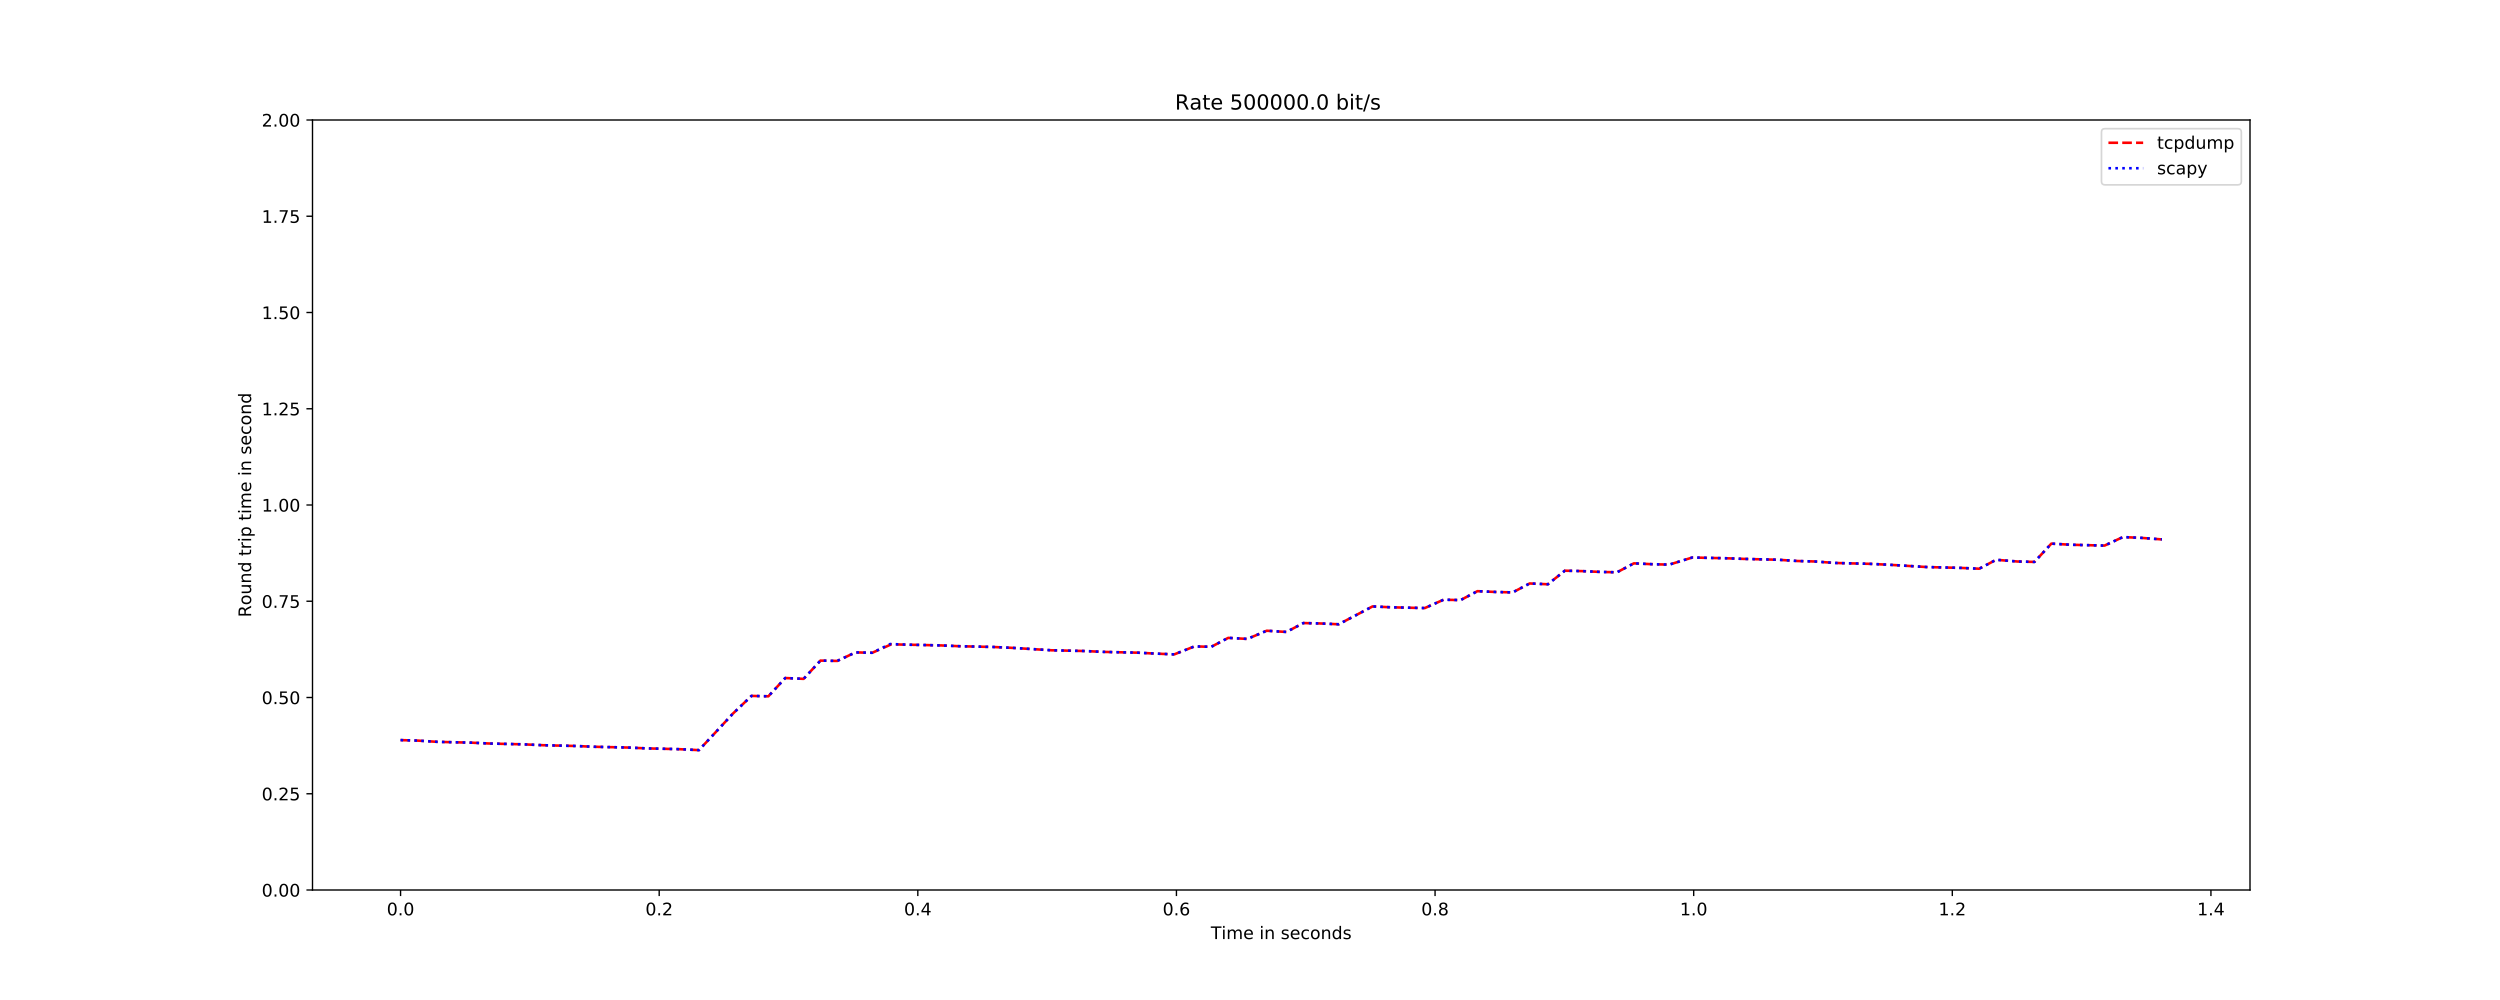
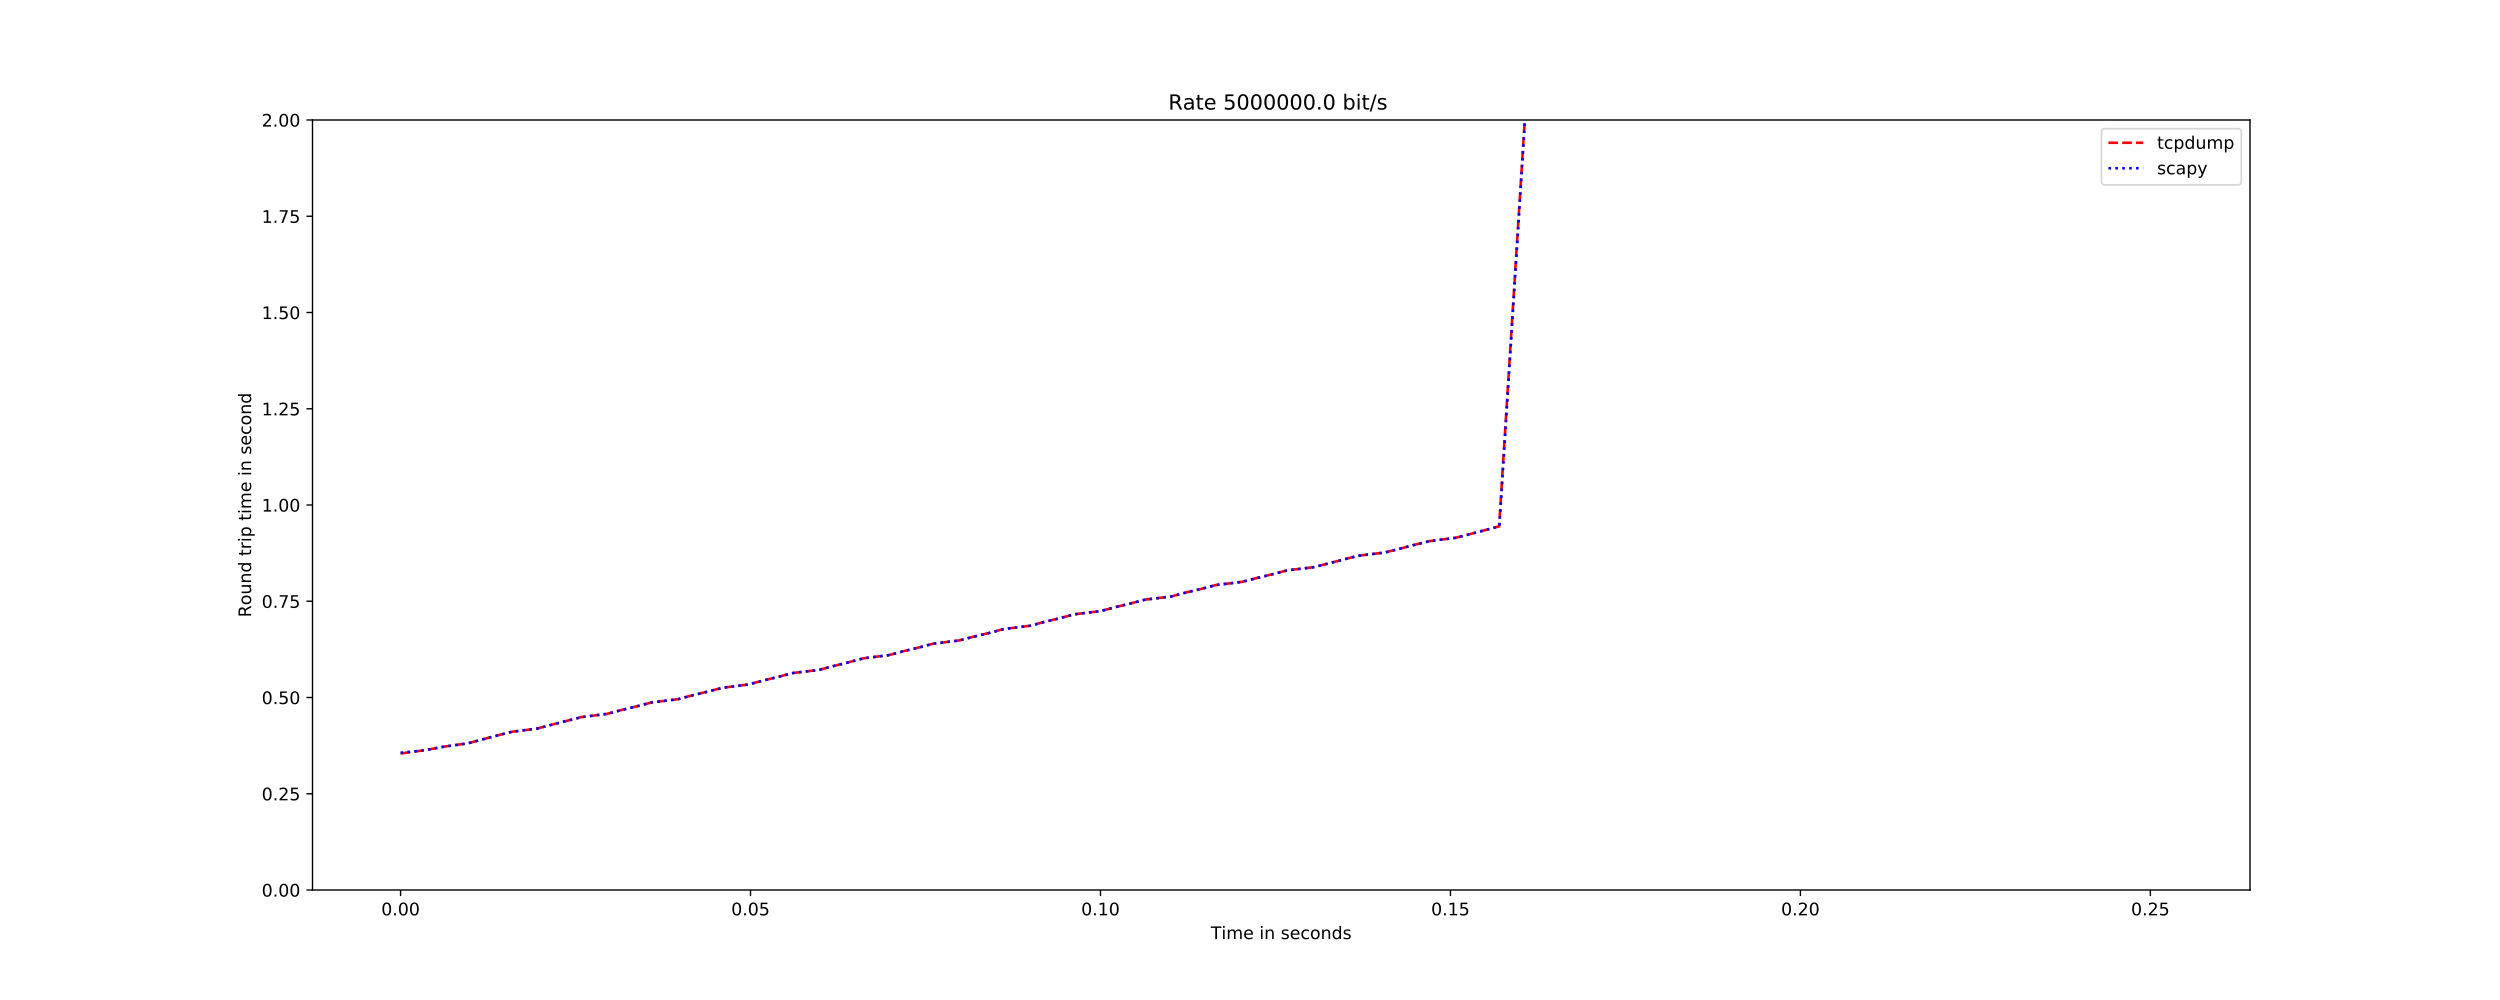
<svg xmlns="http://www.w3.org/2000/svg" xmlns:xlink="http://www.w3.org/1999/xlink" height="576pt" version="1.1" viewBox="0 0 1440 576" width="1440pt">
  <defs>
    <style type="text/css">
*{stroke-linecap:butt;stroke-linejoin:round;}
  </style>
  </defs>
  <g id="figure_1">
    <g id="patch_1">
      <path d="M 0 576  L 1440 576  L 1440 0  L 0 0  z " style="fill:#ffffff;" />
    </g>
    <g id="axes_1">
      <g id="patch_2">
        <path d="M 180 512.64  L 1296 512.64  L 1296 69.12  L 180 69.12  z " style="fill:#ffffff;" />
      </g>
      <g id="matplotlib.axis_1">
        <g id="xtick_1">
          <g id="line2d_1">
            <defs>
-               <path d="M 0 0  L 0 3.5  " id="mefa758f716" style="stroke:#000000;stroke-width:0.8;" />
-             </defs>
-             <g>
-               <use style="stroke:#000000;stroke-width:0.8;" x="230.727" xlink:href="#mefa758f716" y="512.64" />
+               <path d="M 0 0  L 0 3.5  " id="m95868fbf85" style="stroke:#000000;stroke-width:0.8;" />
+             </defs>
+             <g>
+               <use style="stroke:#000000;stroke-width:0.8;" x="230.727" xlink:href="#m95868fbf85" y="512.64" />
            </g>
          </g>
          <g id="text_1">
            <defs>
              <path d="M 31.781 66.406  Q 24.172 66.406 20.328 58.906  Q 16.5 51.422 16.5 36.375  Q 16.5 21.391 20.328 13.891  Q 24.172 6.391 31.781 6.391  Q 39.453 6.391 43.281 13.891  Q 47.125 21.391 47.125 36.375  Q 47.125 51.422 43.281 58.906  Q 39.453 66.406 31.781 66.406  z M 31.781 74.219  Q 44.047 74.219 50.516 64.516  Q 56.984 54.828 56.984 36.375  Q 56.984 17.969 50.516 8.266  Q 44.047 -1.422 31.781 -1.422  Q 19.531 -1.422 13.062 8.266  Q 6.594 17.969 6.594 36.375  Q 6.594 54.828 13.062 64.516  Q 19.531 74.219 31.781 74.219  z " id="DejaVuSans-30" />
              <path d="M 10.688 12.406  L 21 12.406  L 21 0  L 10.688 0  z " id="DejaVuSans-2e" />
            </defs>
-             <g transform="translate(222.7757 527.2384)scale(0.1 -0.1)">
+             <g transform="translate(219.5945 527.2384)scale(0.1 -0.1)">
              <use xlink:href="#DejaVuSans-30" />
              <use x="63.623" xlink:href="#DejaVuSans-2e" />
              <use x="95.41" xlink:href="#DejaVuSans-30" />
+               <use x="159.033" xlink:href="#DejaVuSans-30" />
            </g>
          </g>
        </g>
        <g id="xtick_2">
          <g id="line2d_2">
            <g>
-               <use style="stroke:#000000;stroke-width:0.8;" x="379.694" xlink:href="#mefa758f716" y="512.64" />
+               <use style="stroke:#000000;stroke-width:0.8;" x="432.304" xlink:href="#m95868fbf85" y="512.64" />
            </g>
          </g>
          <g id="text_2">
            <defs>
-               <path d="M 19.188 8.297  L 53.609 8.297  L 53.609 0  L 7.328 0  L 7.328 8.297  Q 12.938 14.109 22.625 23.891  Q 32.328 33.688 34.812 36.531  Q 39.547 41.844 41.422 45.531  Q 43.312 49.219 43.312 52.781  Q 43.312 58.594 39.234 62.25  Q 35.156 65.922 28.609 65.922  Q 23.969 65.922 18.812 64.312  Q 13.672 62.703 7.812 59.422  L 7.812 69.391  Q 13.766 71.781 18.938 73  Q 24.125 74.219 28.422 74.219  Q 39.75 74.219 46.484 68.547  Q 53.219 62.891 53.219 53.422  Q 53.219 48.922 51.531 44.891  Q 49.859 40.875 45.406 35.406  Q 44.188 33.984 37.641 27.219  Q 31.109 20.453 19.188 8.297  z " id="DejaVuSans-32" />
-             </defs>
-             <g transform="translate(371.7429 527.2384)scale(0.1 -0.1)">
-               <use xlink:href="#DejaVuSans-30" />
-               <use x="63.623" xlink:href="#DejaVuSans-2e" />
-               <use x="95.41" xlink:href="#DejaVuSans-32" />
+               <path d="M 10.797 72.906  L 49.516 72.906  L 49.516 64.594  L 19.828 64.594  L 19.828 46.734  Q 21.969 47.469 24.109 47.828  Q 26.266 48.188 28.422 48.188  Q 40.625 48.188 47.75 41.5  Q 54.891 34.812 54.891 23.391  Q 54.891 11.625 47.562 5.094  Q 40.234 -1.422 26.906 -1.422  Q 22.312 -1.422 17.547 -0.641  Q 12.797 0.141 7.719 1.703  L 7.719 11.625  Q 12.109 9.234 16.797 8.062  Q 21.484 6.891 26.703 6.891  Q 35.156 6.891 40.078 11.328  Q 45.016 15.766 45.016 23.391  Q 45.016 31 40.078 35.438  Q 35.156 39.891 26.703 39.891  Q 22.75 39.891 18.812 39.016  Q 14.891 38.141 10.797 36.281  z " id="DejaVuSans-35" />
+             </defs>
+             <g transform="translate(421.1708 527.2384)scale(0.1 -0.1)">
+               <use xlink:href="#DejaVuSans-30" />
+               <use x="63.623" xlink:href="#DejaVuSans-2e" />
+               <use x="95.41" xlink:href="#DejaVuSans-30" />
+               <use x="159.033" xlink:href="#DejaVuSans-35" />
            </g>
          </g>
        </g>
        <g id="xtick_3">
          <g id="line2d_3">
            <g>
-               <use style="stroke:#000000;stroke-width:0.8;" x="528.662" xlink:href="#mefa758f716" y="512.64" />
+               <use style="stroke:#000000;stroke-width:0.8;" x="633.88" xlink:href="#m95868fbf85" y="512.64" />
            </g>
          </g>
          <g id="text_3">
            <defs>
-               <path d="M 37.797 64.312  L 12.891 25.391  L 37.797 25.391  z M 35.203 72.906  L 47.609 72.906  L 47.609 25.391  L 58.016 25.391  L 58.016 17.188  L 47.609 17.188  L 47.609 0  L 37.797 0  L 37.797 17.188  L 4.891 17.188  L 4.891 26.703  z " id="DejaVuSans-34" />
-             </defs>
-             <g transform="translate(520.7101 527.2384)scale(0.1 -0.1)">
-               <use xlink:href="#DejaVuSans-30" />
-               <use x="63.623" xlink:href="#DejaVuSans-2e" />
-               <use x="95.41" xlink:href="#DejaVuSans-34" />
+               <path d="M 12.406 8.297  L 28.516 8.297  L 28.516 63.922  L 10.984 60.406  L 10.984 69.391  L 28.422 72.906  L 38.281 72.906  L 38.281 8.297  L 54.391 8.297  L 54.391 0  L 12.406 0  z " id="DejaVuSans-31" />
+             </defs>
+             <g transform="translate(622.7471 527.2384)scale(0.1 -0.1)">
+               <use xlink:href="#DejaVuSans-30" />
+               <use x="63.623" xlink:href="#DejaVuSans-2e" />
+               <use x="95.41" xlink:href="#DejaVuSans-31" />
+               <use x="159.033" xlink:href="#DejaVuSans-30" />
            </g>
          </g>
        </g>
        <g id="xtick_4">
          <g id="line2d_4">
            <g>
-               <use style="stroke:#000000;stroke-width:0.8;" x="677.629" xlink:href="#mefa758f716" y="512.64" />
+               <use style="stroke:#000000;stroke-width:0.8;" x="835.456" xlink:href="#m95868fbf85" y="512.64" />
            </g>
          </g>
          <g id="text_4">
-             <defs>
-               <path d="M 33.016 40.375  Q 26.375 40.375 22.484 35.828  Q 18.609 31.297 18.609 23.391  Q 18.609 15.531 22.484 10.953  Q 26.375 6.391 33.016 6.391  Q 39.656 6.391 43.531 10.953  Q 47.406 15.531 47.406 23.391  Q 47.406 31.297 43.531 35.828  Q 39.656 40.375 33.016 40.375  z M 52.594 71.297  L 52.594 62.312  Q 48.875 64.062 45.094 64.984  Q 41.312 65.922 37.594 65.922  Q 27.828 65.922 22.672 59.328  Q 17.531 52.734 16.797 39.406  Q 19.672 43.656 24.016 45.922  Q 28.375 48.188 33.594 48.188  Q 44.578 48.188 50.953 41.516  Q 57.328 34.859 57.328 23.391  Q 57.328 12.156 50.688 5.359  Q 44.047 -1.422 33.016 -1.422  Q 20.359 -1.422 13.672 8.266  Q 6.984 17.969 6.984 36.375  Q 6.984 53.656 15.188 63.938  Q 23.391 74.219 37.203 74.219  Q 40.922 74.219 44.703 73.484  Q 48.484 72.75 52.594 71.297  z " id="DejaVuSans-36" />
-             </defs>
-             <g transform="translate(669.6772 527.2384)scale(0.1 -0.1)">
-               <use xlink:href="#DejaVuSans-30" />
-               <use x="63.623" xlink:href="#DejaVuSans-2e" />
-               <use x="95.41" xlink:href="#DejaVuSans-36" />
+             <g transform="translate(824.3234 527.2384)scale(0.1 -0.1)">
+               <use xlink:href="#DejaVuSans-30" />
+               <use x="63.623" xlink:href="#DejaVuSans-2e" />
+               <use x="95.41" xlink:href="#DejaVuSans-31" />
+               <use x="159.033" xlink:href="#DejaVuSans-35" />
            </g>
          </g>
        </g>
        <g id="xtick_5">
          <g id="line2d_5">
            <g>
-               <use style="stroke:#000000;stroke-width:0.8;" x="826.596" xlink:href="#mefa758f716" y="512.64" />
+               <use style="stroke:#000000;stroke-width:0.8;" x="1037.032" xlink:href="#m95868fbf85" y="512.64" />
            </g>
          </g>
          <g id="text_5">
            <defs>
-               <path d="M 31.781 34.625  Q 24.75 34.625 20.719 30.859  Q 16.703 27.094 16.703 20.516  Q 16.703 13.922 20.719 10.156  Q 24.75 6.391 31.781 6.391  Q 38.812 6.391 42.859 10.172  Q 46.922 13.969 46.922 20.516  Q 46.922 27.094 42.891 30.859  Q 38.875 34.625 31.781 34.625  z M 21.922 38.812  Q 15.578 40.375 12.031 44.719  Q 8.5 49.078 8.5 55.328  Q 8.5 64.062 14.719 69.141  Q 20.953 74.219 31.781 74.219  Q 42.672 74.219 48.875 69.141  Q 55.078 64.062 55.078 55.328  Q 55.078 49.078 51.531 44.719  Q 48 40.375 41.703 38.812  Q 48.828 37.156 52.797 32.312  Q 56.781 27.484 56.781 20.516  Q 56.781 9.906 50.312 4.234  Q 43.844 -1.422 31.781 -1.422  Q 19.734 -1.422 13.25 4.234  Q 6.781 9.906 6.781 20.516  Q 6.781 27.484 10.781 32.312  Q 14.797 37.156 21.922 38.812  z M 18.312 54.391  Q 18.312 48.734 21.844 45.562  Q 25.391 42.391 31.781 42.391  Q 38.141 42.391 41.719 45.562  Q 45.312 48.734 45.312 54.391  Q 45.312 60.062 41.719 63.234  Q 38.141 66.406 31.781 66.406  Q 25.391 66.406 21.844 63.234  Q 18.312 60.062 18.312 54.391  z " id="DejaVuSans-38" />
-             </defs>
-             <g transform="translate(818.6444 527.2384)scale(0.1 -0.1)">
-               <use xlink:href="#DejaVuSans-30" />
-               <use x="63.623" xlink:href="#DejaVuSans-2e" />
-               <use x="95.41" xlink:href="#DejaVuSans-38" />
+               <path d="M 19.188 8.297  L 53.609 8.297  L 53.609 0  L 7.328 0  L 7.328 8.297  Q 12.938 14.109 22.625 23.891  Q 32.328 33.688 34.812 36.531  Q 39.547 41.844 41.422 45.531  Q 43.312 49.219 43.312 52.781  Q 43.312 58.594 39.234 62.25  Q 35.156 65.922 28.609 65.922  Q 23.969 65.922 18.812 64.312  Q 13.672 62.703 7.812 59.422  L 7.812 69.391  Q 13.766 71.781 18.938 73  Q 24.125 74.219 28.422 74.219  Q 39.75 74.219 46.484 68.547  Q 53.219 62.891 53.219 53.422  Q 53.219 48.922 51.531 44.891  Q 49.859 40.875 45.406 35.406  Q 44.188 33.984 37.641 27.219  Q 31.109 20.453 19.188 8.297  z " id="DejaVuSans-32" />
+             </defs>
+             <g transform="translate(1025.9 527.2384)scale(0.1 -0.1)">
+               <use xlink:href="#DejaVuSans-30" />
+               <use x="63.623" xlink:href="#DejaVuSans-2e" />
+               <use x="95.41" xlink:href="#DejaVuSans-32" />
+               <use x="159.033" xlink:href="#DejaVuSans-30" />
            </g>
          </g>
        </g>
        <g id="xtick_6">
          <g id="line2d_6">
            <g>
-               <use style="stroke:#000000;stroke-width:0.8;" x="975.563" xlink:href="#mefa758f716" y="512.64" />
+               <use style="stroke:#000000;stroke-width:0.8;" x="1238.609" xlink:href="#m95868fbf85" y="512.64" />
            </g>
          </g>
          <g id="text_6">
-             <defs>
-               <path d="M 12.406 8.297  L 28.516 8.297  L 28.516 63.922  L 10.984 60.406  L 10.984 69.391  L 28.422 72.906  L 38.281 72.906  L 38.281 8.297  L 54.391 8.297  L 54.391 0  L 12.406 0  z " id="DejaVuSans-31" />
-             </defs>
-             <g transform="translate(967.6116 527.2384)scale(0.1 -0.1)">
-               <use xlink:href="#DejaVuSans-31" />
-               <use x="63.623" xlink:href="#DejaVuSans-2e" />
-               <use x="95.41" xlink:href="#DejaVuSans-30" />
-             </g>
-           </g>
-         </g>
-         <g id="xtick_7">
-           <g id="line2d_7">
-             <g>
-               <use style="stroke:#000000;stroke-width:0.8;" x="1124.53" xlink:href="#mefa758f716" y="512.64" />
-             </g>
-           </g>
-           <g id="text_7">
-             <g transform="translate(1116.579 527.2384)scale(0.1 -0.1)">
-               <use xlink:href="#DejaVuSans-31" />
+             <g transform="translate(1227.476 527.2384)scale(0.1 -0.1)">
+               <use xlink:href="#DejaVuSans-30" />
              <use x="63.623" xlink:href="#DejaVuSans-2e" />
              <use x="95.41" xlink:href="#DejaVuSans-32" />
-             </g>
-           </g>
-         </g>
-         <g id="xtick_8">
-           <g id="line2d_8">
-             <g>
-               <use style="stroke:#000000;stroke-width:0.8;" x="1273.497" xlink:href="#mefa758f716" y="512.64" />
-             </g>
-           </g>
-           <g id="text_8">
-             <g transform="translate(1265.546 527.2384)scale(0.1 -0.1)">
-               <use xlink:href="#DejaVuSans-31" />
-               <use x="63.623" xlink:href="#DejaVuSans-2e" />
-               <use x="95.41" xlink:href="#DejaVuSans-34" />
-             </g>
-           </g>
-         </g>
-         <g id="text_9">
+               <use x="159.033" xlink:href="#DejaVuSans-35" />
+             </g>
+           </g>
+         </g>
+         <g id="text_7">
          <defs>
            <path d="M -0.297 72.906  L 61.375 72.906  L 61.375 64.594  L 35.5 64.594  L 35.5 0  L 25.594 0  L 25.594 64.594  L -0.297 64.594  z " id="DejaVuSans-54" />
            <path d="M 9.422 54.688  L 18.406 54.688  L 18.406 0  L 9.422 0  z M 9.422 75.984  L 18.406 75.984  L 18.406 64.594  L 9.422 64.594  z " id="DejaVuSans-69" />
            <path d="M 52 44.188  Q 55.375 50.25 60.062 53.125  Q 64.75 56 71.094 56  Q 79.641 56 84.281 50.016  Q 88.922 44.047 88.922 33.016  L 88.922 0  L 79.891 0  L 79.891 32.719  Q 79.891 40.578 77.094 44.375  Q 74.312 48.188 68.609 48.188  Q 61.625 48.188 57.562 43.547  Q 53.516 38.922 53.516 30.906  L 53.516 0  L 44.484 0  L 44.484 32.719  Q 44.484 40.625 41.703 44.406  Q 38.922 48.188 33.109 48.188  Q 26.219 48.188 22.156 43.531  Q 18.109 38.875 18.109 30.906  L 18.109 0  L 9.078 0  L 9.078 54.688  L 18.109 54.688  L 18.109 46.188  Q 21.188 51.219 25.484 53.609  Q 29.781 56 35.688 56  Q 41.656 56 45.828 52.969  Q 50 49.953 52 44.188  z " id="DejaVuSans-6d" />
            <path d="M 56.203 29.594  L 56.203 25.203  L 14.891 25.203  Q 15.484 15.922 20.484 11.062  Q 25.484 6.203 34.422 6.203  Q 39.594 6.203 44.453 7.469  Q 49.312 8.734 54.109 11.281  L 54.109 2.781  Q 49.266 0.734 44.188 -0.344  Q 39.109 -1.422 33.891 -1.422  Q 20.797 -1.422 13.156 6.188  Q 5.516 13.812 5.516 26.812  Q 5.516 40.234 12.766 48.109  Q 20.016 56 32.328 56  Q 43.359 56 49.781 48.891  Q 56.203 41.797 56.203 29.594  z M 47.219 32.234  Q 47.125 39.594 43.094 43.984  Q 39.062 48.391 32.422 48.391  Q 24.906 48.391 20.391 44.141  Q 15.875 39.891 15.188 32.172  z " id="DejaVuSans-65" />
            <path id="DejaVuSans-20" />
            <path d="M 54.891 33.016  L 54.891 0  L 45.906 0  L 45.906 32.719  Q 45.906 40.484 42.875 44.328  Q 39.844 48.188 33.797 48.188  Q 26.516 48.188 22.312 43.547  Q 18.109 38.922 18.109 30.906  L 18.109 0  L 9.078 0  L 9.078 54.688  L 18.109 54.688  L 18.109 46.188  Q 21.344 51.125 25.703 53.562  Q 30.078 56 35.797 56  Q 45.219 56 50.047 50.172  Q 54.891 44.344 54.891 33.016  z " id="DejaVuSans-6e" />
            <path d="M 44.281 53.078  L 44.281 44.578  Q 40.484 46.531 36.375 47.5  Q 32.281 48.484 27.875 48.484  Q 21.188 48.484 17.844 46.438  Q 14.5 44.391 14.5 40.281  Q 14.5 37.156 16.891 35.375  Q 19.281 33.594 26.516 31.984  L 29.594 31.297  Q 39.156 29.25 43.188 25.516  Q 47.219 21.781 47.219 15.094  Q 47.219 7.469 41.188 3.016  Q 35.156 -1.422 24.609 -1.422  Q 20.219 -1.422 15.453 -0.562  Q 10.688 0.297 5.422 2  L 5.422 11.281  Q 10.406 8.688 15.234 7.391  Q 20.062 6.109 24.812 6.109  Q 31.156 6.109 34.562 8.281  Q 37.984 10.453 37.984 14.406  Q 37.984 18.062 35.516 20.016  Q 33.062 21.969 24.703 23.781  L 21.578 24.516  Q 13.234 26.266 9.516 29.906  Q 5.812 33.547 5.812 39.891  Q 5.812 47.609 11.281 51.797  Q 16.75 56 26.812 56  Q 31.781 56 36.172 55.266  Q 40.578 54.547 44.281 53.078  z " id="DejaVuSans-73" />
            <path d="M 48.781 52.594  L 48.781 44.188  Q 44.969 46.297 41.141 47.344  Q 37.312 48.391 33.406 48.391  Q 24.656 48.391 19.812 42.844  Q 14.984 37.312 14.984 27.297  Q 14.984 17.281 19.812 11.734  Q 24.656 6.203 33.406 6.203  Q 37.312 6.203 41.141 7.25  Q 44.969 8.297 48.781 10.406  L 48.781 2.094  Q 45.016 0.344 40.984 -0.531  Q 36.969 -1.422 32.422 -1.422  Q 20.062 -1.422 12.781 6.344  Q 5.516 14.109 5.516 27.297  Q 5.516 40.672 12.859 48.328  Q 20.219 56 33.016 56  Q 37.156 56 41.109 55.141  Q 45.062 54.297 48.781 52.594  z " id="DejaVuSans-63" />
            <path d="M 30.609 48.391  Q 23.391 48.391 19.188 42.75  Q 14.984 37.109 14.984 27.297  Q 14.984 17.484 19.156 11.844  Q 23.344 6.203 30.609 6.203  Q 37.797 6.203 41.984 11.859  Q 46.188 17.531 46.188 27.297  Q 46.188 37.016 41.984 42.703  Q 37.797 48.391 30.609 48.391  z M 30.609 56  Q 42.328 56 49.016 48.375  Q 55.719 40.766 55.719 27.297  Q 55.719 13.875 49.016 6.219  Q 42.328 -1.422 30.609 -1.422  Q 18.844 -1.422 12.172 6.219  Q 5.516 13.875 5.516 27.297  Q 5.516 40.766 12.172 48.375  Q 18.844 56 30.609 56  z " id="DejaVuSans-6f" />
            <path d="M 45.406 46.391  L 45.406 75.984  L 54.391 75.984  L 54.391 0  L 45.406 0  L 45.406 8.203  Q 42.578 3.328 38.25 0.953  Q 33.938 -1.422 27.875 -1.422  Q 17.969 -1.422 11.734 6.484  Q 5.516 14.406 5.516 27.297  Q 5.516 40.188 11.734 48.094  Q 17.969 56 27.875 56  Q 33.938 56 38.25 53.625  Q 42.578 51.266 45.406 46.391  z M 14.797 27.297  Q 14.797 17.391 18.875 11.75  Q 22.953 6.109 30.078 6.109  Q 37.203 6.109 41.297 11.75  Q 45.406 17.391 45.406 27.297  Q 45.406 37.203 41.297 42.844  Q 37.203 48.484 30.078 48.484  Q 22.953 48.484 18.875 42.844  Q 14.797 37.203 14.797 27.297  z " id="DejaVuSans-64" />
          </defs>
          <g transform="translate(697.4391 540.9166)scale(0.1 -0.1)">
            <use xlink:href="#DejaVuSans-54" />
            <use x="61.037" xlink:href="#DejaVuSans-69" />
            <use x="88.82" xlink:href="#DejaVuSans-6d" />
            <use x="186.232" xlink:href="#DejaVuSans-65" />
            <use x="247.756" xlink:href="#DejaVuSans-20" />
            <use x="279.543" xlink:href="#DejaVuSans-69" />
            <use x="307.326" xlink:href="#DejaVuSans-6e" />
            <use x="370.705" xlink:href="#DejaVuSans-20" />
            <use x="402.492" xlink:href="#DejaVuSans-73" />
            <use x="454.592" xlink:href="#DejaVuSans-65" />
            <use x="516.115" xlink:href="#DejaVuSans-63" />
            <use x="571.096" xlink:href="#DejaVuSans-6f" />
            <use x="632.277" xlink:href="#DejaVuSans-6e" />
            <use x="695.656" xlink:href="#DejaVuSans-64" />
            <use x="759.133" xlink:href="#DejaVuSans-73" />
          </g>
        </g>
      </g>
      <g id="matplotlib.axis_2">
        <g id="ytick_1">
+           <g id="line2d_7">
+             <defs>
+               <path d="M 0 0  L -3.5 0  " id="mbf48269153" style="stroke:#000000;stroke-width:0.8;" />
+             </defs>
+             <g>
+               <use style="stroke:#000000;stroke-width:0.8;" x="180" xlink:href="#mbf48269153" y="512.64" />
+             </g>
+           </g>
+           <g id="text_8">
+             <g transform="translate(150.7344 516.4392)scale(0.1 -0.1)">
+               <use xlink:href="#DejaVuSans-30" />
+               <use x="63.623" xlink:href="#DejaVuSans-2e" />
+               <use x="95.41" xlink:href="#DejaVuSans-30" />
+               <use x="159.033" xlink:href="#DejaVuSans-30" />
+             </g>
+           </g>
+         </g>
+         <g id="ytick_2">
+           <g id="line2d_8">
+             <g>
+               <use style="stroke:#000000;stroke-width:0.8;" x="180" xlink:href="#mbf48269153" y="457.2" />
+             </g>
+           </g>
+           <g id="text_9">
+             <g transform="translate(150.7344 460.9992)scale(0.1 -0.1)">
+               <use xlink:href="#DejaVuSans-30" />
+               <use x="63.623" xlink:href="#DejaVuSans-2e" />
+               <use x="95.41" xlink:href="#DejaVuSans-32" />
+               <use x="159.033" xlink:href="#DejaVuSans-35" />
+             </g>
+           </g>
+         </g>
+         <g id="ytick_3">
          <g id="line2d_9">
-             <defs>
-               <path d="M 0 0  L -3.5 0  " id="m86e9b1d7c7" style="stroke:#000000;stroke-width:0.8;" />
-             </defs>
-             <g>
-               <use style="stroke:#000000;stroke-width:0.8;" x="180" xlink:href="#m86e9b1d7c7" y="512.64" />
+             <g>
+               <use style="stroke:#000000;stroke-width:0.8;" x="180" xlink:href="#mbf48269153" y="401.76" />
            </g>
          </g>
          <g id="text_10">
-             <g transform="translate(150.7344 516.4392)scale(0.1 -0.1)">
-               <use xlink:href="#DejaVuSans-30" />
-               <use x="63.623" xlink:href="#DejaVuSans-2e" />
-               <use x="95.41" xlink:href="#DejaVuSans-30" />
-               <use x="159.033" xlink:href="#DejaVuSans-30" />
-             </g>
-           </g>
-         </g>
-         <g id="ytick_2">
+             <g transform="translate(150.7344 405.5592)scale(0.1 -0.1)">
+               <use xlink:href="#DejaVuSans-30" />
+               <use x="63.623" xlink:href="#DejaVuSans-2e" />
+               <use x="95.41" xlink:href="#DejaVuSans-35" />
+               <use x="159.033" xlink:href="#DejaVuSans-30" />
+             </g>
+           </g>
+         </g>
+         <g id="ytick_4">
          <g id="line2d_10">
            <g>
-               <use style="stroke:#000000;stroke-width:0.8;" x="180" xlink:href="#m86e9b1d7c7" y="457.2" />
+               <use style="stroke:#000000;stroke-width:0.8;" x="180" xlink:href="#mbf48269153" y="346.32" />
            </g>
          </g>
          <g id="text_11">
            <defs>
-               <path d="M 10.797 72.906  L 49.516 72.906  L 49.516 64.594  L 19.828 64.594  L 19.828 46.734  Q 21.969 47.469 24.109 47.828  Q 26.266 48.188 28.422 48.188  Q 40.625 48.188 47.75 41.5  Q 54.891 34.812 54.891 23.391  Q 54.891 11.625 47.562 5.094  Q 40.234 -1.422 26.906 -1.422  Q 22.312 -1.422 17.547 -0.641  Q 12.797 0.141 7.719 1.703  L 7.719 11.625  Q 12.109 9.234 16.797 8.062  Q 21.484 6.891 26.703 6.891  Q 35.156 6.891 40.078 11.328  Q 45.016 15.766 45.016 23.391  Q 45.016 31 40.078 35.438  Q 35.156 39.891 26.703 39.891  Q 22.75 39.891 18.812 39.016  Q 14.891 38.141 10.797 36.281  z " id="DejaVuSans-35" />
-             </defs>
-             <g transform="translate(150.7344 460.9992)scale(0.1 -0.1)">
-               <use xlink:href="#DejaVuSans-30" />
-               <use x="63.623" xlink:href="#DejaVuSans-2e" />
-               <use x="95.41" xlink:href="#DejaVuSans-32" />
-               <use x="159.033" xlink:href="#DejaVuSans-35" />
-             </g>
-           </g>
-         </g>
-         <g id="ytick_3">
+               <path d="M 8.203 72.906  L 55.078 72.906  L 55.078 68.703  L 28.609 0  L 18.312 0  L 43.219 64.594  L 8.203 64.594  z " id="DejaVuSans-37" />
+             </defs>
+             <g transform="translate(150.7344 350.1192)scale(0.1 -0.1)">
+               <use xlink:href="#DejaVuSans-30" />
+               <use x="63.623" xlink:href="#DejaVuSans-2e" />
+               <use x="95.41" xlink:href="#DejaVuSans-37" />
+               <use x="159.033" xlink:href="#DejaVuSans-35" />
+             </g>
+           </g>
+         </g>
+         <g id="ytick_5">
          <g id="line2d_11">
            <g>
-               <use style="stroke:#000000;stroke-width:0.8;" x="180" xlink:href="#m86e9b1d7c7" y="401.76" />
+               <use style="stroke:#000000;stroke-width:0.8;" x="180" xlink:href="#mbf48269153" y="290.88" />
            </g>
          </g>
          <g id="text_12">
-             <g transform="translate(150.7344 405.5592)scale(0.1 -0.1)">
-               <use xlink:href="#DejaVuSans-30" />
-               <use x="63.623" xlink:href="#DejaVuSans-2e" />
-               <use x="95.41" xlink:href="#DejaVuSans-35" />
-               <use x="159.033" xlink:href="#DejaVuSans-30" />
-             </g>
-           </g>
-         </g>
-         <g id="ytick_4">
-           <g id="line2d_12">
-             <g>
-               <use style="stroke:#000000;stroke-width:0.8;" x="180" xlink:href="#m86e9b1d7c7" y="346.32" />
-             </g>
-           </g>
-           <g id="text_13">
-             <defs>
-               <path d="M 8.203 72.906  L 55.078 72.906  L 55.078 68.703  L 28.609 0  L 18.312 0  L 43.219 64.594  L 8.203 64.594  z " id="DejaVuSans-37" />
-             </defs>
-             <g transform="translate(150.7344 350.1192)scale(0.1 -0.1)">
-               <use xlink:href="#DejaVuSans-30" />
-               <use x="63.623" xlink:href="#DejaVuSans-2e" />
-               <use x="95.41" xlink:href="#DejaVuSans-37" />
-               <use x="159.033" xlink:href="#DejaVuSans-35" />
-             </g>
-           </g>
-         </g>
-         <g id="ytick_5">
-           <g id="line2d_13">
-             <g>
-               <use style="stroke:#000000;stroke-width:0.8;" x="180" xlink:href="#m86e9b1d7c7" y="290.88" />
-             </g>
-           </g>
-           <g id="text_14">
            <g transform="translate(150.7344 294.6792)scale(0.1 -0.1)">
              <use xlink:href="#DejaVuSans-31" />
              <use x="63.623" xlink:href="#DejaVuSans-2e" />
              <use x="95.41" xlink:href="#DejaVuSans-30" />
              <use x="159.033" xlink:href="#DejaVuSans-30" />
            </g>
          </g>
        </g>
        <g id="ytick_6">
-           <g id="line2d_14">
-             <g>
-               <use style="stroke:#000000;stroke-width:0.8;" x="180" xlink:href="#m86e9b1d7c7" y="235.44" />
-             </g>
-           </g>
-           <g id="text_15">
+           <g id="line2d_12">
+             <g>
+               <use style="stroke:#000000;stroke-width:0.8;" x="180" xlink:href="#mbf48269153" y="235.44" />
+             </g>
+           </g>
+           <g id="text_13">
            <g transform="translate(150.7344 239.2392)scale(0.1 -0.1)">
              <use xlink:href="#DejaVuSans-31" />
              <use x="63.623" xlink:href="#DejaVuSans-2e" />
              <use x="95.41" xlink:href="#DejaVuSans-32" />
              <use x="159.033" xlink:href="#DejaVuSans-35" />
            </g>
          </g>
        </g>
        <g id="ytick_7">
-           <g id="line2d_15">
-             <g>
-               <use style="stroke:#000000;stroke-width:0.8;" x="180" xlink:href="#m86e9b1d7c7" y="180" />
-             </g>
-           </g>
-           <g id="text_16">
+           <g id="line2d_13">
+             <g>
+               <use style="stroke:#000000;stroke-width:0.8;" x="180" xlink:href="#mbf48269153" y="180" />
+             </g>
+           </g>
+           <g id="text_14">
            <g transform="translate(150.7344 183.7992)scale(0.1 -0.1)">
              <use xlink:href="#DejaVuSans-31" />
              <use x="63.623" xlink:href="#DejaVuSans-2e" />
              <use x="95.41" xlink:href="#DejaVuSans-35" />
              <use x="159.033" xlink:href="#DejaVuSans-30" />
            </g>
          </g>
        </g>
        <g id="ytick_8">
-           <g id="line2d_16">
-             <g>
-               <use style="stroke:#000000;stroke-width:0.8;" x="180" xlink:href="#m86e9b1d7c7" y="124.56" />
-             </g>
-           </g>
-           <g id="text_17">
+           <g id="line2d_14">
+             <g>
+               <use style="stroke:#000000;stroke-width:0.8;" x="180" xlink:href="#mbf48269153" y="124.56" />
+             </g>
+           </g>
+           <g id="text_15">
            <g transform="translate(150.7344 128.3592)scale(0.1 -0.1)">
              <use xlink:href="#DejaVuSans-31" />
              <use x="63.623" xlink:href="#DejaVuSans-2e" />
              <use x="95.41" xlink:href="#DejaVuSans-37" />
              <use x="159.033" xlink:href="#DejaVuSans-35" />
            </g>
          </g>
        </g>
        <g id="ytick_9">
-           <g id="line2d_17">
-             <g>
-               <use style="stroke:#000000;stroke-width:0.8;" x="180" xlink:href="#m86e9b1d7c7" y="69.12" />
-             </g>
-           </g>
-           <g id="text_18">
+           <g id="line2d_15">
+             <g>
+               <use style="stroke:#000000;stroke-width:0.8;" x="180" xlink:href="#mbf48269153" y="69.12" />
+             </g>
+           </g>
+           <g id="text_16">
            <g transform="translate(150.7344 72.91922)scale(0.1 -0.1)">
              <use xlink:href="#DejaVuSans-32" />
              <use x="63.623" xlink:href="#DejaVuSans-2e" />
              <use x="95.41" xlink:href="#DejaVuSans-30" />
              <use x="159.033" xlink:href="#DejaVuSans-30" />
            </g>
          </g>
        </g>
-         <g id="text_19">
+         <g id="text_17">
          <defs>
            <path d="M 44.391 34.188  Q 47.562 33.109 50.562 29.594  Q 53.562 26.078 56.594 19.922  L 66.609 0  L 56 0  L 46.688 18.703  Q 43.062 26.031 39.672 28.422  Q 36.281 30.812 30.422 30.812  L 19.672 30.812  L 19.672 0  L 9.812 0  L 9.812 72.906  L 32.078 72.906  Q 44.578 72.906 50.734 67.672  Q 56.891 62.453 56.891 51.906  Q 56.891 45.016 53.688 40.469  Q 50.484 35.938 44.391 34.188  z M 19.672 64.797  L 19.672 38.922  L 32.078 38.922  Q 39.203 38.922 42.844 42.219  Q 46.484 45.516 46.484 51.906  Q 46.484 58.297 42.844 61.547  Q 39.203 64.797 32.078 64.797  z " id="DejaVuSans-52" />
            <path d="M 8.5 21.578  L 8.5 54.688  L 17.484 54.688  L 17.484 21.922  Q 17.484 14.156 20.5 10.266  Q 23.531 6.391 29.594 6.391  Q 36.859 6.391 41.078 11.031  Q 45.312 15.672 45.312 23.688  L 45.312 54.688  L 54.297 54.688  L 54.297 0  L 45.312 0  L 45.312 8.406  Q 42.047 3.422 37.719 1  Q 33.406 -1.422 27.688 -1.422  Q 18.266 -1.422 13.375 4.438  Q 8.5 10.297 8.5 21.578  z M 31.109 56  z " id="DejaVuSans-75" />
            <path d="M 18.312 70.219  L 18.312 54.688  L 36.812 54.688  L 36.812 47.703  L 18.312 47.703  L 18.312 18.016  Q 18.312 11.328 20.141 9.422  Q 21.969 7.516 27.594 7.516  L 36.812 7.516  L 36.812 0  L 27.594 0  Q 17.188 0 13.234 3.875  Q 9.281 7.766 9.281 18.016  L 9.281 47.703  L 2.688 47.703  L 2.688 54.688  L 9.281 54.688  L 9.281 70.219  z " id="DejaVuSans-74" />
            <path d="M 41.109 46.297  Q 39.594 47.172 37.812 47.578  Q 36.031 48 33.891 48  Q 26.266 48 22.188 43.047  Q 18.109 38.094 18.109 28.812  L 18.109 0  L 9.078 0  L 9.078 54.688  L 18.109 54.688  L 18.109 46.188  Q 20.953 51.172 25.484 53.578  Q 30.031 56 36.531 56  Q 37.453 56 38.578 55.875  Q 39.703 55.766 41.062 55.516  z " id="DejaVuSans-72" />
            <path d="M 18.109 8.203  L 18.109 -20.797  L 9.078 -20.797  L 9.078 54.688  L 18.109 54.688  L 18.109 46.391  Q 20.953 51.266 25.266 53.625  Q 29.594 56 35.594 56  Q 45.562 56 51.781 48.094  Q 58.016 40.188 58.016 27.297  Q 58.016 14.406 51.781 6.484  Q 45.562 -1.422 35.594 -1.422  Q 29.594 -1.422 25.266 0.953  Q 20.953 3.328 18.109 8.203  z M 48.688 27.297  Q 48.688 37.203 44.609 42.844  Q 40.531 48.484 33.406 48.484  Q 26.266 48.484 22.188 42.844  Q 18.109 37.203 18.109 27.297  Q 18.109 17.391 22.188 11.75  Q 26.266 6.109 33.406 6.109  Q 40.531 6.109 44.609 11.75  Q 48.688 17.391 48.688 27.297  z " id="DejaVuSans-70" />
          </defs>
          <g transform="translate(144.6547 355.5441)rotate(-90)scale(0.1 -0.1)">
            <use xlink:href="#DejaVuSans-52" />
            <use x="69.42" xlink:href="#DejaVuSans-6f" />
            <use x="130.602" xlink:href="#DejaVuSans-75" />
            <use x="193.98" xlink:href="#DejaVuSans-6e" />
            <use x="257.359" xlink:href="#DejaVuSans-64" />
            <use x="320.836" xlink:href="#DejaVuSans-20" />
            <use x="352.623" xlink:href="#DejaVuSans-74" />
            <use x="391.832" xlink:href="#DejaVuSans-72" />
            <use x="432.945" xlink:href="#DejaVuSans-69" />
            <use x="460.729" xlink:href="#DejaVuSans-70" />
            <use x="524.205" xlink:href="#DejaVuSans-20" />
            <use x="555.992" xlink:href="#DejaVuSans-74" />
            <use x="595.201" xlink:href="#DejaVuSans-69" />
            <use x="622.984" xlink:href="#DejaVuSans-6d" />
            <use x="720.396" xlink:href="#DejaVuSans-65" />
            <use x="781.92" xlink:href="#DejaVuSans-20" />
            <use x="813.707" xlink:href="#DejaVuSans-69" />
            <use x="841.49" xlink:href="#DejaVuSans-6e" />
            <use x="904.869" xlink:href="#DejaVuSans-20" />
            <use x="936.656" xlink:href="#DejaVuSans-73" />
            <use x="988.756" xlink:href="#DejaVuSans-65" />
            <use x="1050.279" xlink:href="#DejaVuSans-63" />
            <use x="1105.26" xlink:href="#DejaVuSans-6f" />
            <use x="1166.441" xlink:href="#DejaVuSans-6e" />
            <use x="1229.82" xlink:href="#DejaVuSans-64" />
          </g>
        </g>
      </g>
-       <g id="line2d_18">
-         <path clip-path="url(#pdd82d1b926)" d="M 230.727 426.3  L 240.582 426.586  L 251.937 427.304  L 261.706 427.539  L 271.487 427.778  L 282.116 428.272  L 291.906 428.514  L 301.639 428.741  L 312.239 429.225  L 322.042 429.472  L 331.763 429.693  L 342.247 430.144  L 352.007 430.362  L 361.691 430.585  L 372.303 431.067  L 382.012 431.293  L 391.849 431.549  L 402.588 432.076  L 412.385 421.574  L 422.12 411.064  L 432.839 400.842  L 442.579 401.07  L 452.294 390.547  L 462.866 391.022  L 472.582 380.5  L 482.226 380.7  L 492.778 375.787  L 502.418 375.994  L 513.384 371.14  L 523.047 371.345  L 532.717 371.547  L 542.461 371.782  L 552.927 372.228  L 562.627 372.443  L 572.386 372.676  L 582.99 373.163  L 594.272 373.85  L 605.626 374.558  L 615.338 374.778  L 625.058 375  L 635.671 375.489  L 645.425 375.721  L 655.137 375.938  L 665.953 376.487  L 676.374 376.919  L 687.998 372.335  L 697.716 372.559  L 707.458 367.414  L 718.476 368.023  L 729.635 363.302  L 740.984 364.007  L 750.776 358.878  L 760.554 359.12  L 771.082 359.582  L 780.861 354.45  L 790.591 349.302  L 801.224 349.795  L 810.989 350.034  L 820.698 350.243  L 831.522 345.43  L 841.286 345.666  L 851.005 340.514  L 861.53 340.979  L 871.334 341.226  L 881.07 336.08  L 891.58 336.539  L 901.36 328.72  L 911.129 328.959  L 921.648 329.419  L 931.388 329.648  L 941.105 324.496  L 951.698 324.98  L 961.5 325.226  L 974.757 321.129  L 984.441 321.341  L 994.127 321.553  L 1004.335 321.92  L 1014.141 322.167  L 1023.908 322.405  L 1035.355 323.141  L 1045.223 323.407  L 1057.091 324.268  L 1066.914 324.521  L 1076.709 324.766  L 1087.341 325.259  L 1098.579 325.934  L 1109.861 326.621  L 1119.648 326.862  L 1129.472 327.116  L 1140.015 327.582  L 1149.765 322.44  L 1162.038 323.425  L 1171.832 323.668  L 1181.569 313.138  L 1192.634 313.769  L 1202.428 314.017  L 1212.221 314.263  L 1222.77 309.355  L 1233.235 309.803  L 1245.259 310.702  " style="fill:none;stroke:#ff0000;stroke-dasharray:5.55,2.4;stroke-dashoffset:0;stroke-width:1.5;" />
-       </g>
-       <g id="line2d_19">
-         <path clip-path="url(#pdd82d1b926)" d="M 230.727 426.29  L 240.595 426.58  L 251.949 427.298  L 261.719 427.533  L 271.5 427.772  L 282.13 428.267  L 291.918 428.507  L 301.652 428.735  L 312.25 429.219  L 322.053 429.465  L 331.777 429.688  L 342.261 430.138  L 352.02 430.356  L 361.707 430.58  L 372.318 431.061  L 382.025 431.287  L 391.82 431.531  L 402.601 432.07  L 412.397 421.567  L 422.133 411.058  L 432.854 400.837  L 442.594 401.064  L 452.309 390.542  L 462.88 391.017  L 472.598 380.495  L 482.244 380.695  L 492.795 375.783  L 502.435 375.989  L 512.761 370.945  L 523.064 371.341  L 532.734 371.542  L 542.457 371.771  L 552.941 372.222  L 562.643 372.438  L 572.402 372.671  L 583.004 373.158  L 594.285 373.844  L 605.638 374.552  L 615.353 374.773  L 625.073 374.994  L 635.687 375.484  L 645.438 375.716  L 655.153 375.933  L 665.962 376.48  L 676.389 376.914  L 688.009 372.329  L 697.731 372.554  L 707.447 367.401  L 718.488 368.017  L 729.651 363.297  L 740.996 364.001  L 750.79 358.873  L 760.567 359.114  L 771.096 359.576  L 780.875 354.444  L 790.606 349.297  L 801.237 349.789  L 811.004 350.028  L 820.714 350.238  L 831.534 345.423  L 841.298 345.66  L 851.021 340.509  L 861.544 340.973  L 871.321 341.212  L 881.085 336.074  L 891.593 336.533  L 901.375 328.715  L 911.142 328.953  L 921.66 329.413  L 931.402 329.643  L 941.119 324.491  L 951.707 324.973  L 961.511 325.22  L 974.77 321.123  L 984.456 321.336  L 994.143 321.548  L 1004.348 321.914  L 1014.155 322.162  L 1023.921 322.399  L 1035.342 323.127  L 1045.235 323.401  L 1057.103 324.262  L 1066.926 324.515  L 1076.722 324.76  L 1087.353 325.253  L 1098.593 325.928  L 1109.868 326.613  L 1119.663 326.857  L 1129.484 327.11  L 1140.027 327.576  L 1149.779 322.434  L 1162.045 323.417  L 1171.845 323.662  L 1181.584 313.132  L 1192.643 313.762  L 1202.442 314.012  L 1212.236 314.257  L 1222.782 309.349  L 1233.243 309.796  L 1245.273 310.696  " style="fill:none;stroke:#0000ff;stroke-dasharray:1.5,2.475;stroke-dashoffset:0;stroke-width:1.5;" />
+       <g id="line2d_16">
+         <path clip-path="url(#p26bd1d5bcf)" d="M 230.727 434.021  L 244.636 432.125  L 255.811 430.057  L 269.494 428.15  L 277.703 425.928  L 286.076 423.718  L 294.752 421.522  L 309.394 419.655  L 317.72 417.442  L 326.315 415.243  L 334.922 413.044  L 349.649 411.183  L 357.978 408.97  L 366.912 406.789  L 375.499 404.587  L 390.396 402.739  L 398.713 400.521  L 407.639 398.346  L 416.226 396.143  L 430.989 394.284  L 439.222 392.067  L 448.139 389.885  L 456.585 387.679  L 471.78 385.84  L 480.113 383.628  L 488.898 381.441  L 497.11 379.221  L 511.898 377.36  L 520.187 375.145  L 529.225 372.971  L 537.466 370.755  L 552.447 368.907  L 560.869 366.699  L 569.976 364.525  L 578.217 362.307  L 593.165 360.46  L 601.442 358.243  L 610.453 356.068  L 618.693 353.846  L 633.811 352.005  L 642.056 349.79  L 651.094 347.615  L 659.524 345.407  L 674.651 343.566  L 682.855 341.346  L 692.023 339.18  L 700.376 336.968  L 715.522 335.13  L 724.009 332.918  L 732.914 330.74  L 741.376 328.535  L 756.563 326.7  L 765.259 324.507  L 773.693 322.295  L 782.353 320.098  L 797.471 318.262  L 806.232 316.073  L 814.533 313.857  L 823.458 311.671  L 838.198 309.813  L 846.801 307.616  L 855.158 305.403  L 863.471 303.19  L 878.783 60.878  L 887.294 58.68  L 895.723 56.469  L 904.133 54.263  L 919.288 52.426  L 927.657 50.214  L 936.635 48.036  L 944.864 45.815  L 959.998 43.977  L 968.48 41.77  L 977.261 39.584  L 985.514 37.365  L 1000.97 35.54  L 1009.707 33.352  L 1018.858 31.184  L 1027.353 28.981  L 1041.669 27.092  L 1050.272 24.893  L 1058.803 22.693  L 1067.257 20.485  L 1082.448 18.65  L 1091.168 16.458  L 1099.441 14.241  L 1107.762 12.027  L 1123.093 10.198  L 1131.459 7.989  L 1140.155 5.794  L 1148.549 3.579  L 1163.78 1.748  L 1172.145 -0.461  L 1174.286 -1  " style="fill:none;stroke:#ff0000;stroke-dasharray:5.55,2.4;stroke-dashoffset:0;stroke-width:1.5;" />
+       </g>
+       <g id="line2d_17">
+         <path clip-path="url(#p26bd1d5bcf)" d="M 230.727 433.567  L 244.765 432.118  L 255.992 430.053  L 269.667 428.145  L 277.896 425.925  L 286.261 423.714  L 294.925 421.517  L 309.563 419.65  L 317.913 417.439  L 326.496 415.239  L 335.095 413.04  L 349.823 411.178  L 358.168 408.967  L 367.093 406.785  L 375.668 404.582  L 390.561 402.734  L 398.898 400.517  L 407.82 398.341  L 416.395 396.138  L 431.159 394.279  L 439.419 392.064  L 448.328 389.881  L 456.682 387.67  L 471.95 385.835  L 480.302 383.624  L 489.079 381.437  L 497.295 379.217  L 512.059 377.355  L 520.38 375.141  L 529.411 372.967  L 537.651 370.751  L 552.584 368.9  L 561.066 366.696  L 570.161 364.521  L 578.401 362.303  L 593.331 360.455  L 601.639 358.24  L 610.642 356.064  L 618.878 353.842  L 633.972 352  L 642.253 349.786  L 651.275 347.611  L 659.71 345.403  L 674.816 343.561  L 683.048 341.343  L 692.095 339.169  L 700.557 336.964  L 715.659 335.123  L 724.194 332.914  L 733.099 330.736  L 741.558 328.531  L 756.728 326.695  L 765.448 324.503  L 773.878 322.291  L 782.534 320.094  L 797.64 318.258  L 806.412 316.069  L 814.718 313.853  L 823.555 311.662  L 838.371 309.809  L 846.982 307.612  L 855.347 305.399  L 863.656 303.186  L 878.92 60.871  L 887.479 58.676  L 895.913 56.465  L 904.322 54.259  L 919.461 52.421  L 927.842 50.21  L 936.825 48.032  L 945.045 45.811  L 960.163 43.972  L 968.661 41.766  L 977.418 39.578  L 985.695 37.361  L 1001.14 35.535  L 1009.888 33.347  L 1018.709 31.162  L 1027.445 28.971  L 1041.814 27.086  L 1050.457 24.889  L 1058.988 22.689  L 1067.434 20.481  L 1082.612 18.645  L 1091.357 16.455  L 1099.625 14.237  L 1107.946 12.023  L 1123.194 10.189  L 1131.648 7.986  L 1140.324 5.79  L 1148.734 3.575  L 1163.948 1.744  L 1172.33 -0.465  L 1174.456 -1  " style="fill:none;stroke:#0000ff;stroke-dasharray:1.5,2.475;stroke-dashoffset:0;stroke-width:1.5;" />
      </g>
      <g id="patch_3">
        <path d="M 180 512.64  L 180 69.12  " style="fill:none;stroke:#000000;stroke-linecap:square;stroke-linejoin:miter;stroke-width:0.8;" />
      </g>
      <g id="patch_4">
        <path d="M 1296 512.64  L 1296 69.12  " style="fill:none;stroke:#000000;stroke-linecap:square;stroke-linejoin:miter;stroke-width:0.8;" />
      </g>
      <g id="patch_5">
        <path d="M 180 512.64  L 1296 512.64  " style="fill:none;stroke:#000000;stroke-linecap:square;stroke-linejoin:miter;stroke-width:0.8;" />
      </g>
      <g id="patch_6">
        <path d="M 180 69.12  L 1296 69.12  " style="fill:none;stroke:#000000;stroke-linecap:square;stroke-linejoin:miter;stroke-width:0.8;" />
      </g>
-       <g id="text_20">
+       <g id="text_18">
        <defs>
          <path d="M 34.281 27.484  Q 23.391 27.484 19.188 25  Q 14.984 22.516 14.984 16.5  Q 14.984 11.719 18.141 8.906  Q 21.297 6.109 26.703 6.109  Q 34.188 6.109 38.703 11.406  Q 43.219 16.703 43.219 25.484  L 43.219 27.484  z M 52.203 31.203  L 52.203 0  L 43.219 0  L 43.219 8.297  Q 40.141 3.328 35.547 0.953  Q 30.953 -1.422 24.312 -1.422  Q 15.922 -1.422 10.953 3.297  Q 6 8.016 6 15.922  Q 6 25.141 12.172 29.828  Q 18.359 34.516 30.609 34.516  L 43.219 34.516  L 43.219 35.406  Q 43.219 41.609 39.141 45  Q 35.062 48.391 27.688 48.391  Q 23 48.391 18.547 47.266  Q 14.109 46.141 10.016 43.891  L 10.016 52.203  Q 14.938 54.109 19.578 55.047  Q 24.219 56 28.609 56  Q 40.484 56 46.344 49.844  Q 52.203 43.703 52.203 31.203  z " id="DejaVuSans-61" />
          <path d="M 48.688 27.297  Q 48.688 37.203 44.609 42.844  Q 40.531 48.484 33.406 48.484  Q 26.266 48.484 22.188 42.844  Q 18.109 37.203 18.109 27.297  Q 18.109 17.391 22.188 11.75  Q 26.266 6.109 33.406 6.109  Q 40.531 6.109 44.609 11.75  Q 48.688 17.391 48.688 27.297  z M 18.109 46.391  Q 20.953 51.266 25.266 53.625  Q 29.594 56 35.594 56  Q 45.562 56 51.781 48.094  Q 58.016 40.188 58.016 27.297  Q 58.016 14.406 51.781 6.484  Q 45.562 -1.422 35.594 -1.422  Q 29.594 -1.422 25.266 0.953  Q 20.953 3.328 18.109 8.203  L 18.109 0  L 9.078 0  L 9.078 75.984  L 18.109 75.984  z " id="DejaVuSans-62" />
          <path d="M 25.391 72.906  L 33.688 72.906  L 8.297 -9.281  L 0 -9.281  z " id="DejaVuSans-2f" />
        </defs>
-         <g transform="translate(676.7869 63.12)scale(0.12 -0.12)">
+         <g transform="translate(672.9694 63.12)scale(0.12 -0.12)">
          <use xlink:href="#DejaVuSans-52" />
          <use x="69.451" xlink:href="#DejaVuSans-61" />
          <use x="130.73" xlink:href="#DejaVuSans-74" />
          <use x="169.939" xlink:href="#DejaVuSans-65" />
          <use x="231.463" xlink:href="#DejaVuSans-20" />
          <use x="263.25" xlink:href="#DejaVuSans-35" />
          <use x="326.873" xlink:href="#DejaVuSans-30" />
          <use x="390.496" xlink:href="#DejaVuSans-30" />
          <use x="454.119" xlink:href="#DejaVuSans-30" />
          <use x="517.742" xlink:href="#DejaVuSans-30" />
          <use x="581.365" xlink:href="#DejaVuSans-30" />
-           <use x="644.988" xlink:href="#DejaVuSans-2e" />
-           <use x="676.775" xlink:href="#DejaVuSans-30" />
-           <use x="740.398" xlink:href="#DejaVuSans-20" />
-           <use x="772.186" xlink:href="#DejaVuSans-62" />
-           <use x="835.662" xlink:href="#DejaVuSans-69" />
-           <use x="863.445" xlink:href="#DejaVuSans-74" />
-           <use x="902.654" xlink:href="#DejaVuSans-2f" />
-           <use x="936.346" xlink:href="#DejaVuSans-73" />
-           <use x="988.445" xlink:href="#DejaVuSans-20" />
+           <use x="644.988" xlink:href="#DejaVuSans-30" />
+           <use x="708.611" xlink:href="#DejaVuSans-2e" />
+           <use x="740.398" xlink:href="#DejaVuSans-30" />
+           <use x="804.021" xlink:href="#DejaVuSans-20" />
+           <use x="835.809" xlink:href="#DejaVuSans-62" />
+           <use x="899.285" xlink:href="#DejaVuSans-69" />
+           <use x="927.068" xlink:href="#DejaVuSans-74" />
+           <use x="966.277" xlink:href="#DejaVuSans-2f" />
+           <use x="999.969" xlink:href="#DejaVuSans-73" />
+           <use x="1052.068" xlink:href="#DejaVuSans-20" />
        </g>
      </g>
      <g id="legend_1">
        <g id="patch_7">
          <path d="M 1212.458 106.476  L 1289 106.476  Q 1291 106.476 1291 104.476  L 1291 76.12  Q 1291 74.12 1289 74.12  L 1212.458 74.12  Q 1210.458 74.12 1210.458 76.12  L 1210.458 104.476  Q 1210.458 106.476 1212.458 106.476  z " style="fill:#ffffff;opacity:0.8;stroke:#cccccc;stroke-linejoin:miter;" />
        </g>
-         <g id="line2d_20">
+         <g id="line2d_18">
          <path d="M 1214.458 82.218  L 1234.458 82.218  " style="fill:none;stroke:#ff0000;stroke-dasharray:5.55,2.4;stroke-dashoffset:0;stroke-width:1.5;" />
        </g>
-         <g id="line2d_21" />
-         <g id="text_21">
+         <g id="line2d_19" />
+         <g id="text_19">
          <g transform="translate(1242.458 85.71844)scale(0.1 -0.1)">
            <use xlink:href="#DejaVuSans-74" />
            <use x="39.209" xlink:href="#DejaVuSans-63" />
            <use x="94.189" xlink:href="#DejaVuSans-70" />
            <use x="157.666" xlink:href="#DejaVuSans-64" />
            <use x="221.143" xlink:href="#DejaVuSans-75" />
            <use x="284.521" xlink:href="#DejaVuSans-6d" />
            <use x="381.934" xlink:href="#DejaVuSans-70" />
          </g>
        </g>
-         <g id="line2d_22">
+         <g id="line2d_20">
          <path d="M 1214.458 96.897  L 1234.458 96.897  " style="fill:none;stroke:#0000ff;stroke-dasharray:1.5,2.475;stroke-dashoffset:0;stroke-width:1.5;" />
        </g>
-         <g id="line2d_23" />
-         <g id="text_22">
+         <g id="line2d_21" />
+         <g id="text_20">
          <defs>
            <path d="M 32.172 -5.078  Q 28.375 -14.844 24.75 -17.812  Q 21.141 -20.797 15.094 -20.797  L 7.906 -20.797  L 7.906 -13.281  L 13.188 -13.281  Q 16.891 -13.281 18.938 -11.516  Q 21 -9.766 23.484 -3.219  L 25.094 0.875  L 2.984 54.688  L 12.5 54.688  L 29.594 11.922  L 46.688 54.688  L 56.203 54.688  z " id="DejaVuSans-79" />
          </defs>
          <g transform="translate(1242.458 100.3966)scale(0.1 -0.1)">
            <use xlink:href="#DejaVuSans-73" />
            <use x="52.1" xlink:href="#DejaVuSans-63" />
            <use x="107.08" xlink:href="#DejaVuSans-61" />
            <use x="168.359" xlink:href="#DejaVuSans-70" />
            <use x="231.836" xlink:href="#DejaVuSans-79" />
          </g>
        </g>
      </g>
    </g>
  </g>
  <defs>
-     <clipPath id="pdd82d1b926">
+     <clipPath id="p26bd1d5bcf">
      <rect height="443.52" width="1116" x="180" y="69.12" />
    </clipPath>
  </defs>
</svg>
